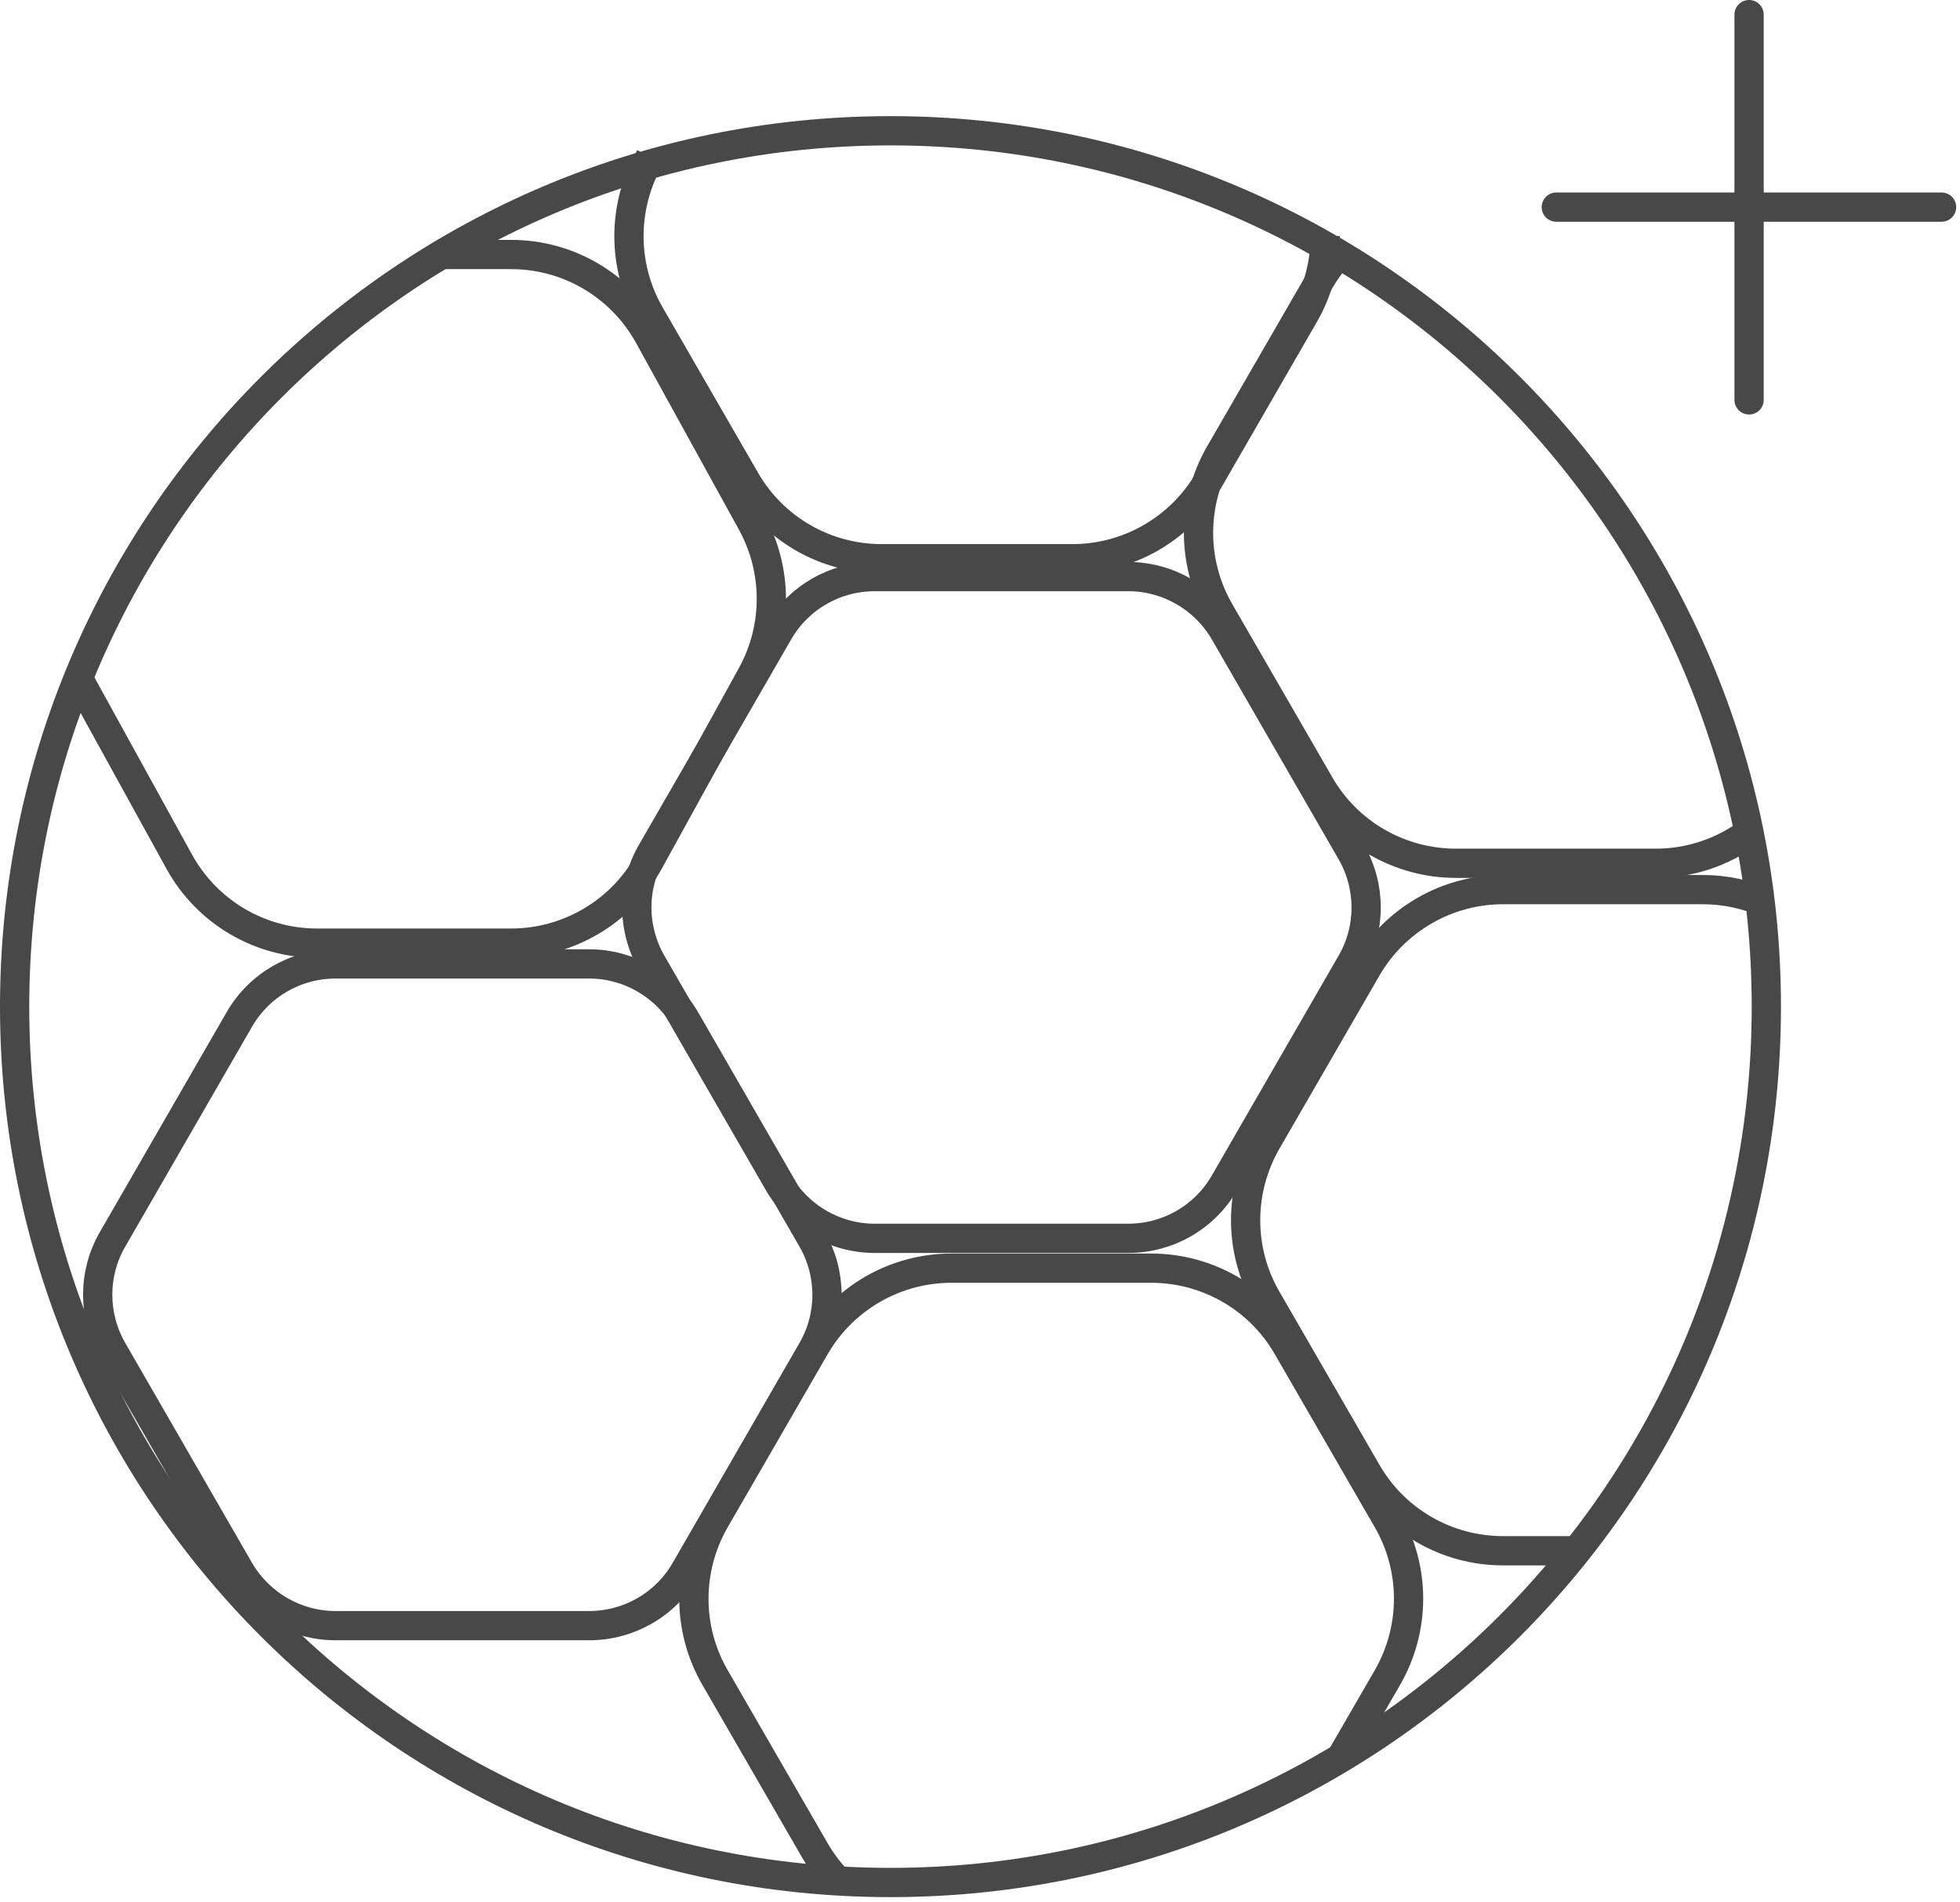
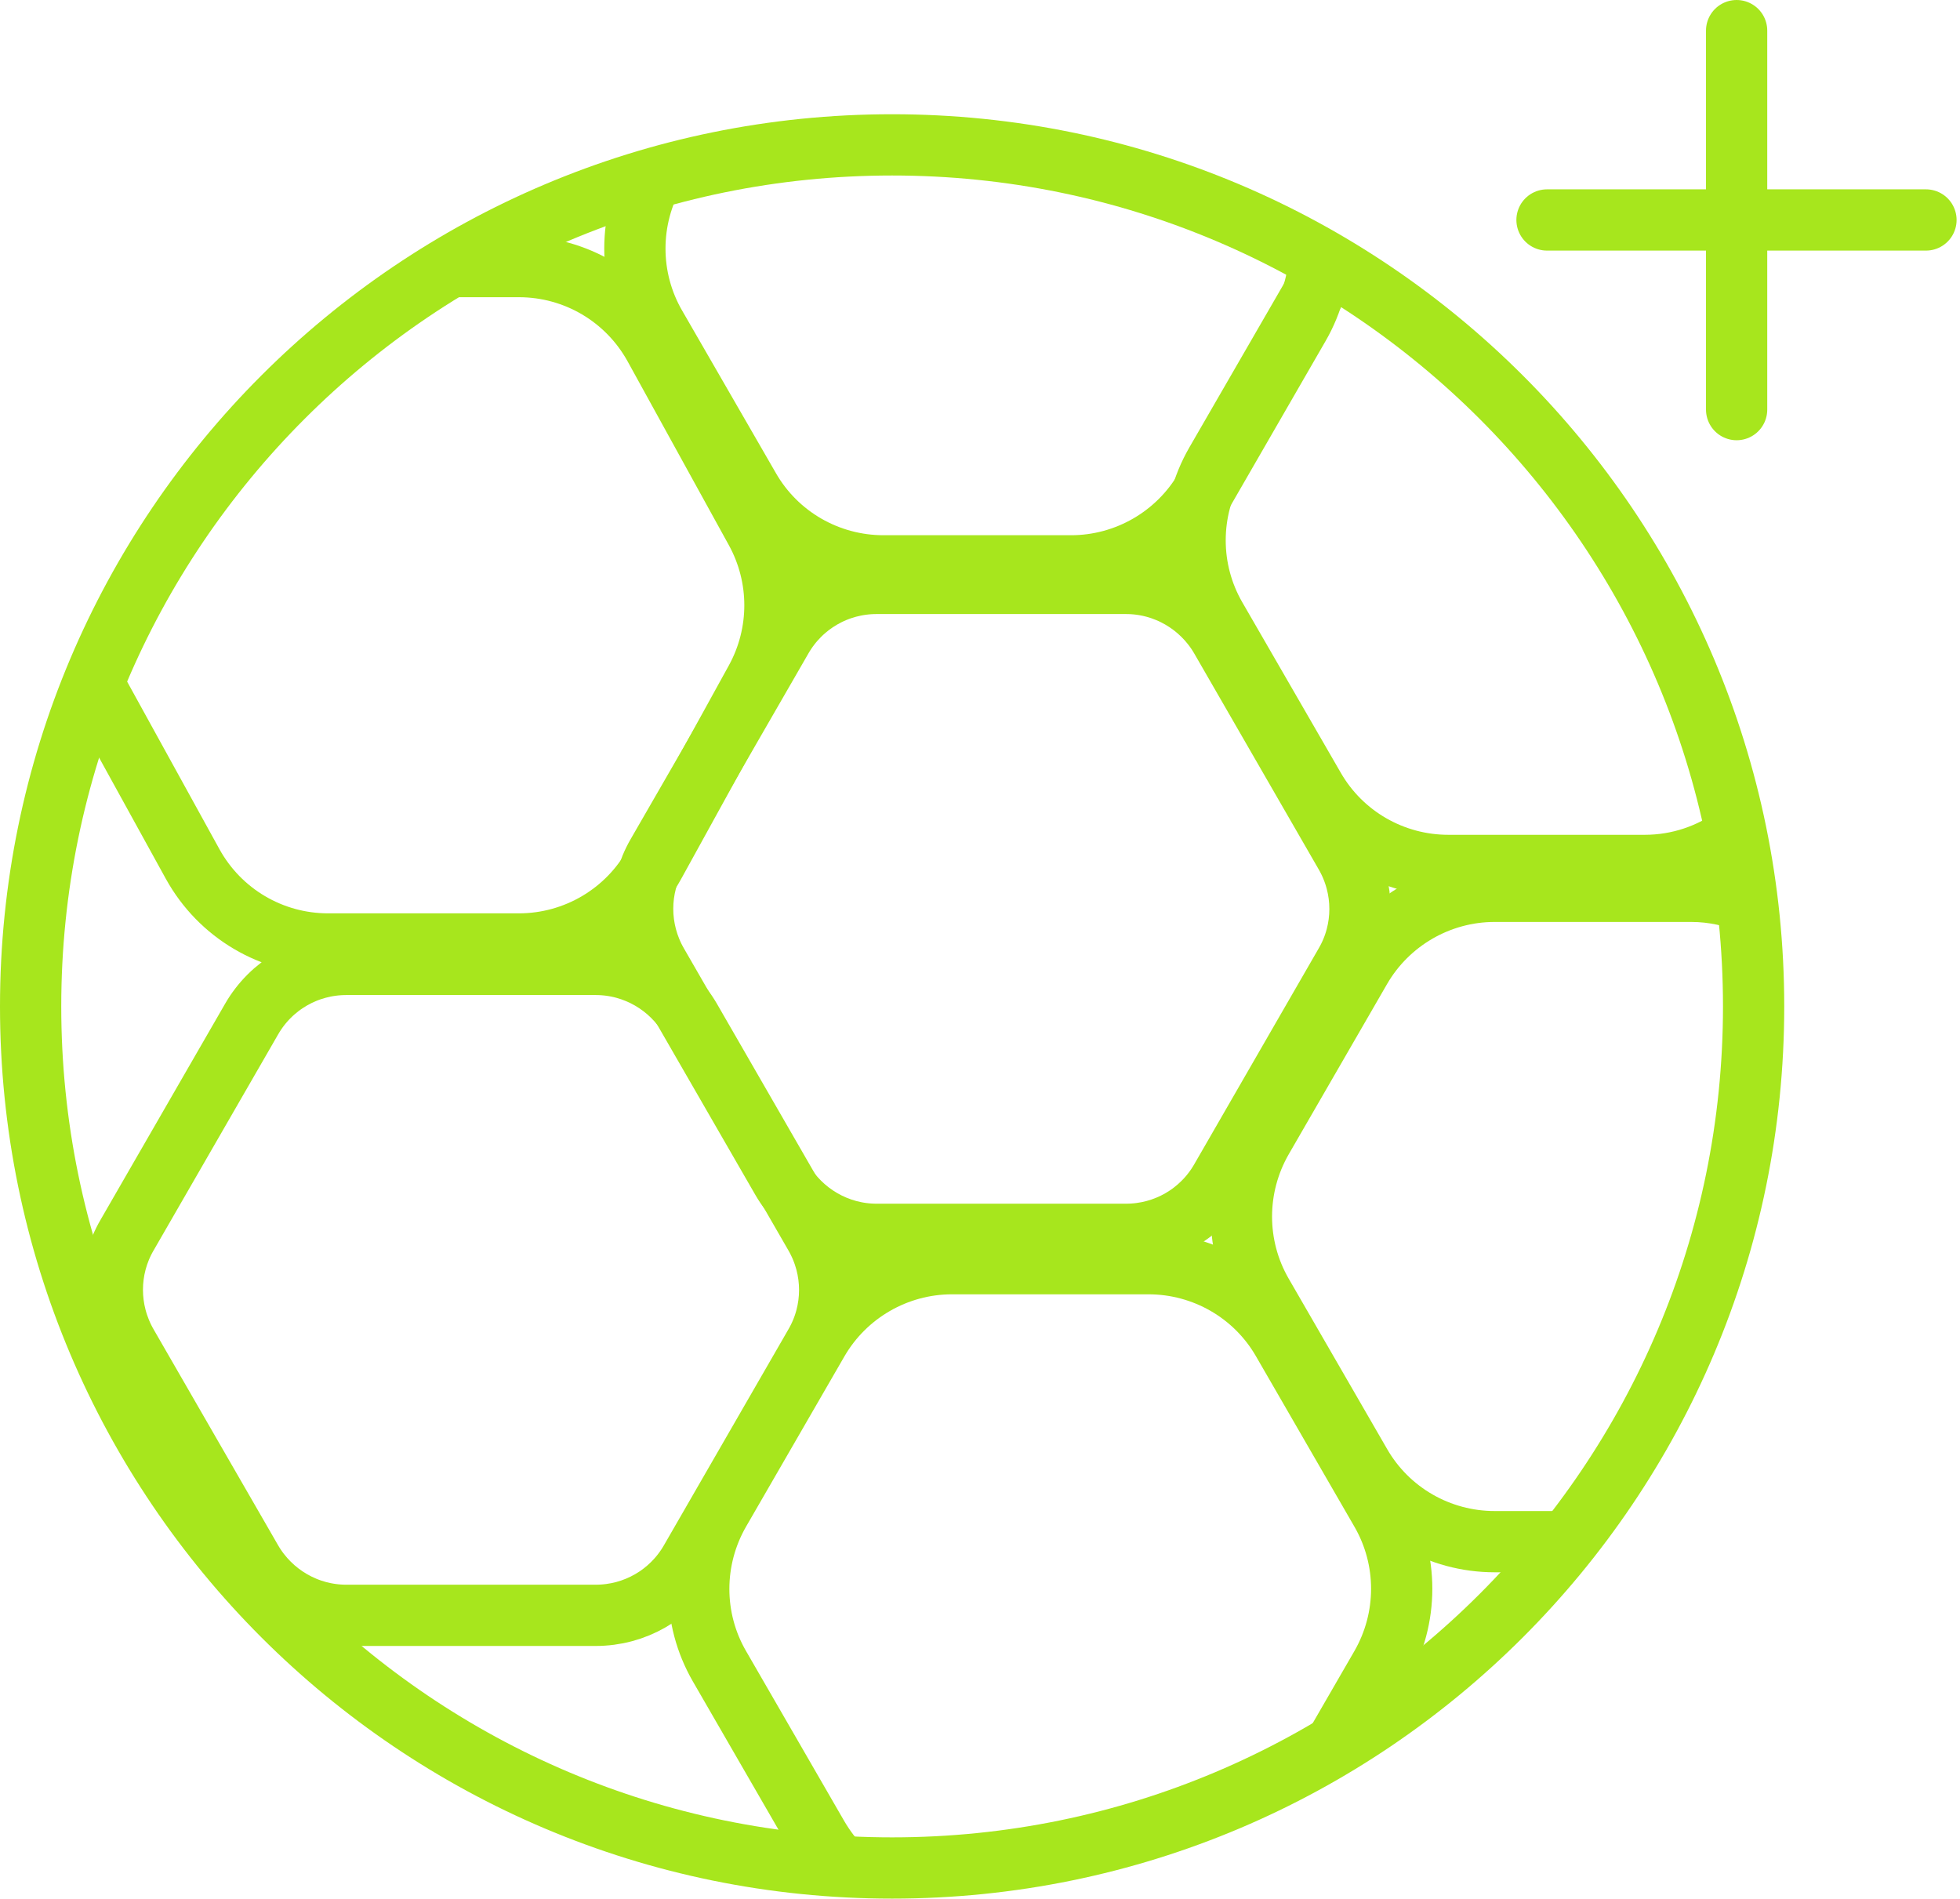
- <svg xmlns="http://www.w3.org/2000/svg" width="67" height="65" viewBox="0 0 67 65" fill="none">
-   <path d="M30.44 64.35C46.975 64.35 60.38 50.945 60.38 34.41C60.38 17.875 46.975 4.47 30.44 4.47C13.905 4.47 0.5 17.875 0.5 34.41C0.5 50.945 13.905 64.35 30.44 64.35Z" stroke="#484848" stroke-miterlimit="10" />
-   <path d="M20.14 32.95H11.47C10.11 32.95 8.86 33.67 8.18 34.85L3.85 42.36C3.17 43.53 3.17 44.98 3.85 46.16L8.18 53.67C8.86 54.84 10.11 55.57 11.47 55.57H20.14C21.5 55.57 22.75 54.85 23.43 53.67L27.76 46.16C28.44 44.99 28.44 43.54 27.76 42.36L23.43 34.85C22.75 33.68 21.5 32.95 20.14 32.95Z" stroke="#484848" stroke-miterlimit="10" />
-   <path d="M2.61 23.07L6.13 29.46C7.08 31.18 8.88 32.24 10.84 32.24H17.47C19.43 32.24 21.24 31.17 22.18 29.46L25.7 23.07C26.59 21.45 26.59 19.49 25.7 17.87L22.18 11.48C21.23 9.76 19.43 8.7 17.47 8.7H15.1" stroke="#484848" stroke-miterlimit="10" />
-   <path d="M38.569 19.71H29.899C28.54 19.71 27.29 20.43 26.61 21.61L22.279 29.12C21.599 30.29 21.599 31.74 22.279 32.92L26.61 40.43C27.29 41.6 28.54 42.33 29.899 42.33H38.569C39.929 42.33 41.179 41.61 41.859 40.43L46.19 32.92C46.87 31.75 46.87 30.3 46.19 29.12L41.859 21.61C41.179 20.44 39.929 19.71 38.569 19.71Z" stroke="#484848" stroke-miterlimit="10" />
-   <path d="M22.22 5.38C21.26 7.05 21.26 9.1 22.22 10.76L25.48 16.41C26.44 18.08 28.22 19.1 30.14 19.1H36.66C38.58 19.1 40.36 18.07 41.32 16.41L44.58 10.76C45.06 9.93 45.3 9 45.3 8.07" stroke="#484848" stroke-miterlimit="10" />
-   <path d="M60.43 30.89C59.74 30.58 58.99 30.41 58.21 30.41H51.38C49.46 30.41 47.68 31.44 46.72 33.1L43.3 39.02C42.34 40.69 42.34 42.74 43.3 44.4L46.72 50.32C47.68 51.99 49.46 53.01 51.38 53.01H53.89" stroke="#484848" stroke-miterlimit="10" />
-   <path d="M45.84 60.09L47.43 57.34C48.39 55.67 48.39 53.62 47.43 51.96L44.01 46.04C43.05 44.37 41.27 43.35 39.35 43.35H32.52C30.6 43.35 28.82 44.38 27.86 46.04L24.44 51.96C23.48 53.63 23.48 55.68 24.44 57.34L27.86 63.26C28.1 63.67 28.38 64.04 28.7 64.36" stroke="#484848" stroke-miterlimit="10" />
-   <path d="M45.77 8.69C45.52 8.97 45.3 9.27 45.11 9.6L41.69 15.52C40.73 17.19 40.73 19.24 41.69 20.9L45.11 26.82C46.07 28.49 47.85 29.51 49.77 29.51H56.6C57.77 29.51 58.88 29.13 59.79 28.46" stroke="#484848" stroke-miterlimit="10" />
-   <path d="M59.79 0.5V13.67" stroke="#484848" stroke-linecap="round" stroke-linejoin="round" />
-   <path d="M53.2 7.08H66.37" stroke="#484848" stroke-linecap="round" stroke-linejoin="round" />
+ <svg xmlns="http://www.w3.org/2000/svg" width="96" height="93" viewBox="0 0 96 93" fill="none">
+   <path d="M43.695 91.486C66.999 91.486 85.891 72.594 85.891 49.29C85.891 25.986 66.999 7.095 43.695 7.095C20.392 7.095 1.5 25.986 1.5 49.29C1.5 72.594 20.392 91.486 43.695 91.486Z" stroke="#A7E61D" stroke-width="3" stroke-miterlimit="10" />
+   <path d="M29.179 47.233H16.96C15.044 47.233 13.282 48.247 12.324 49.91L6.221 60.495C5.263 62.143 5.263 64.187 6.221 65.85L12.324 76.434C13.282 78.083 15.044 79.112 16.96 79.112H29.179C31.096 79.112 32.858 78.097 33.816 76.434L39.918 65.85C40.877 64.201 40.877 62.157 39.918 60.495L33.816 49.91C32.858 48.261 31.096 47.233 29.179 47.233Z" stroke="#A7E61D" stroke-width="3" stroke-miterlimit="10" />
+   <path d="M4.474 33.309L9.435 42.314C10.773 44.738 13.31 46.232 16.073 46.232H25.416C28.179 46.232 30.73 44.724 32.054 42.314L37.015 33.309C38.27 31.025 38.27 28.263 37.015 25.98L32.054 16.974C30.715 14.55 28.179 13.056 25.416 13.056H22.076" stroke="#A7E61D" stroke-width="3" stroke-miterlimit="10" />
+   <path d="M55.153 28.573H42.934C41.018 28.573 39.256 29.588 38.298 31.251L32.195 41.835C31.237 43.484 31.237 45.528 32.195 47.191L38.298 57.775C39.256 59.423 41.018 60.452 42.934 60.452H55.153C57.07 60.452 58.832 59.438 59.79 57.775L65.892 47.191C66.851 45.542 66.851 43.498 65.892 41.835L59.79 31.251C58.832 29.602 57.07 28.573 55.153 28.573Z" stroke="#A7E61D" stroke-width="3" stroke-miterlimit="10" />
+   <path d="M32.111 8.377C30.758 10.731 30.758 13.62 32.111 15.96L36.705 23.922C38.058 26.276 40.567 27.713 43.273 27.713H52.462C55.167 27.713 57.676 26.262 59.029 23.922L63.623 15.96C64.3 14.79 64.638 13.479 64.638 12.168" stroke="#A7E61D" stroke-width="3" stroke-miterlimit="10" />
+   <path d="M85.961 44.33C84.989 43.893 83.932 43.653 82.833 43.653H73.207C70.501 43.653 67.992 45.105 66.639 47.444L61.819 55.787C60.467 58.141 60.467 61.03 61.819 63.37L66.639 71.713C67.992 74.067 70.501 75.504 73.207 75.504H76.744" stroke="#A7E61D" stroke-width="3" stroke-miterlimit="10" />
+   <path d="M65.399 85.482L67.64 81.606C68.993 79.253 68.993 76.364 67.64 74.024L62.82 65.681C61.467 63.327 58.959 61.89 56.253 61.89H46.627C43.921 61.89 41.412 63.341 40.059 65.681L35.239 74.024C33.886 76.378 33.886 79.267 35.239 81.606L40.059 89.95C40.398 90.527 40.792 91.049 41.243 91.5" stroke="#A7E61D" stroke-width="3" stroke-miterlimit="10" />
+   <path d="M65.3 13.042C64.948 13.437 64.638 13.86 64.37 14.325L59.55 22.668C58.197 25.022 58.197 27.911 59.55 30.25L64.37 38.593C65.723 40.947 68.232 42.385 70.938 42.385H80.564C82.213 42.385 83.777 41.849 85.059 40.905" stroke="#A7E61D" stroke-width="3" stroke-miterlimit="10" />
+   <path d="M85.059 1.5V20.061" stroke="#A7E61D" stroke-width="3" stroke-linecap="round" stroke-linejoin="round" />
+   <path d="M75.772 10.773H94.333" stroke="#A7E61D" stroke-width="3" stroke-linecap="round" stroke-linejoin="round" />
</svg>
